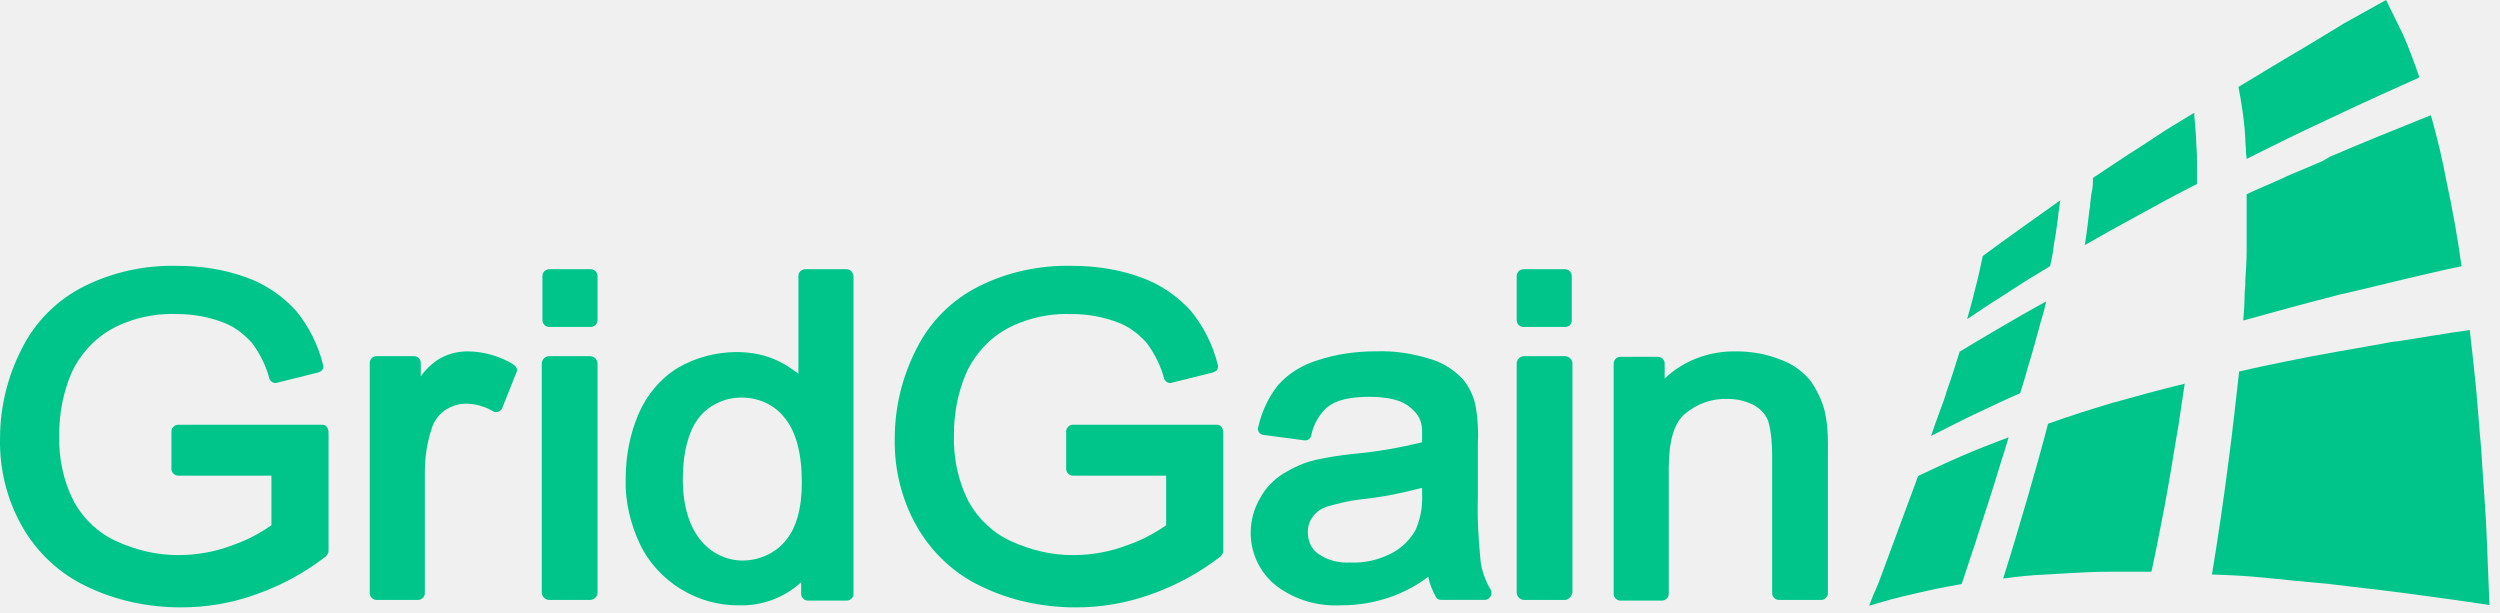
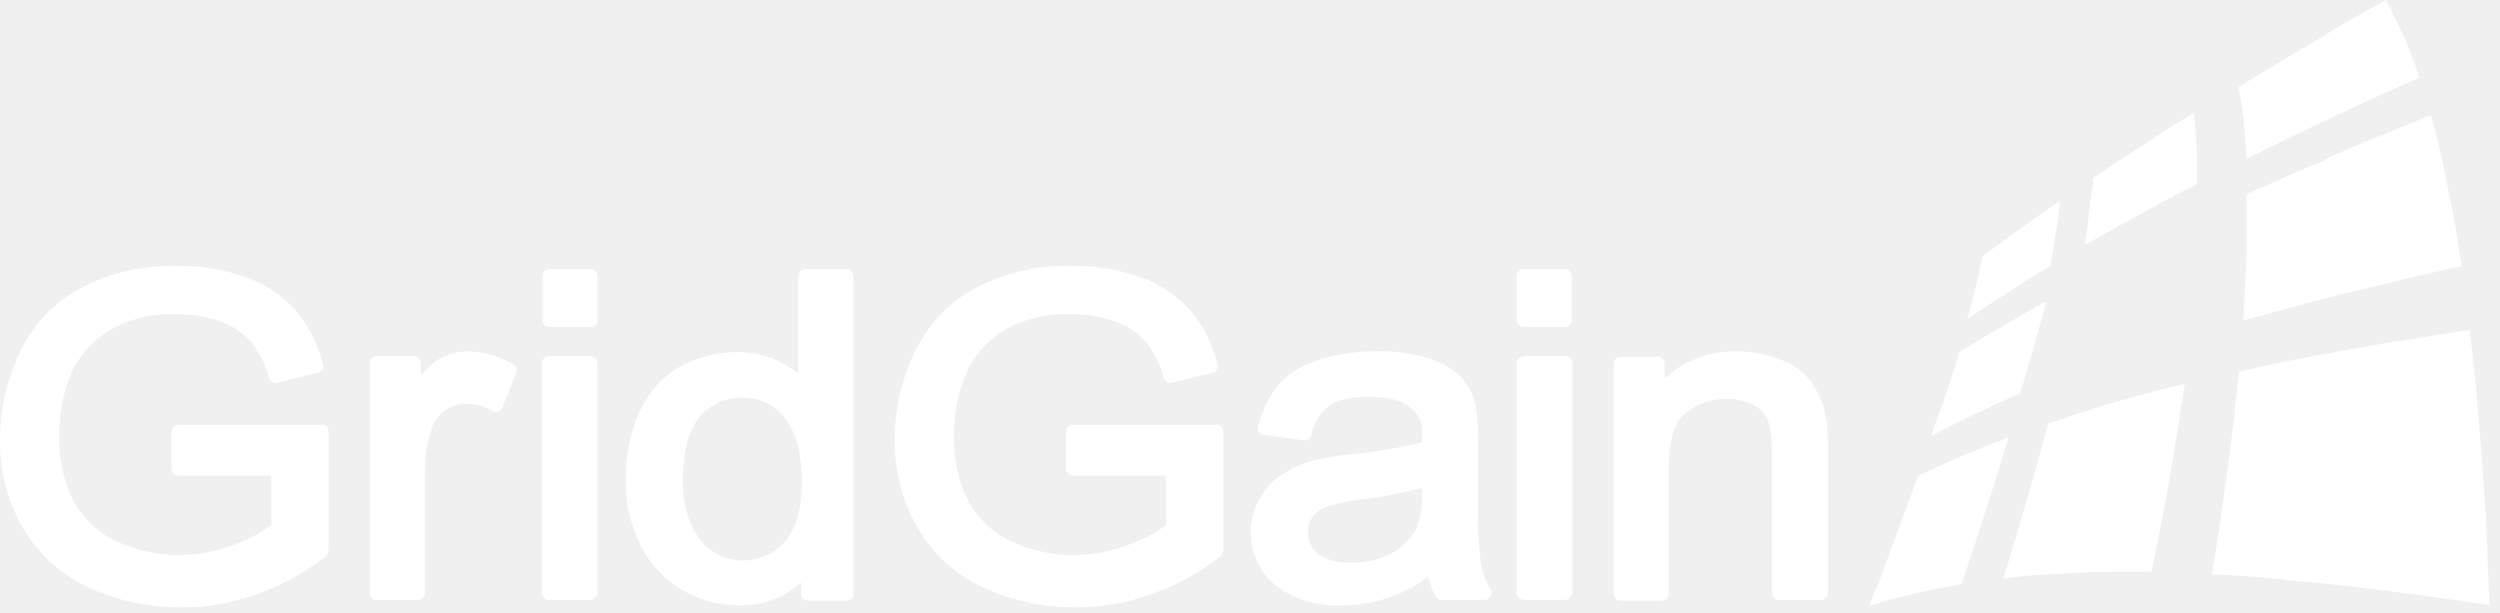
<svg xmlns="http://www.w3.org/2000/svg" width="200" height="49" viewBox="0 0 200 49" fill="none">
  <g clip-path="url(#clip0_1_512)">
-     <path d="M25.795 33.978H14.259C14.096 33.978 13.987 34.032 13.879 34.141C13.77 34.25 13.715 34.358 13.715 34.521V37.509C13.715 37.672 13.77 37.781 13.879 37.889C13.987 37.998 14.096 38.052 14.259 38.052H21.714V42.018C20.789 42.67 19.755 43.213 18.667 43.593C17.252 44.137 15.783 44.408 14.259 44.408C12.573 44.408 10.94 44.028 9.362 43.322C7.893 42.67 6.696 41.529 5.934 40.171C5.064 38.487 4.683 36.64 4.737 34.739C4.737 33.055 5.064 31.371 5.717 29.849C6.098 28.98 6.696 28.166 7.349 27.514C8.111 26.753 9.09 26.155 10.124 25.775C11.43 25.286 12.79 25.069 14.205 25.123C15.402 25.123 16.654 25.341 17.796 25.775C18.721 26.101 19.483 26.699 20.136 27.405C20.789 28.274 21.279 29.252 21.551 30.284C21.66 30.556 21.931 30.719 22.204 30.61L25.468 29.795C25.577 29.741 25.741 29.686 25.795 29.578C25.849 29.469 25.904 29.306 25.849 29.198C25.468 27.622 24.707 26.101 23.673 24.852C22.584 23.657 21.224 22.733 19.701 22.19C17.905 21.538 16.055 21.266 14.151 21.266C11.593 21.212 9.036 21.755 6.751 22.896C4.574 23.983 2.833 25.721 1.745 27.894C0.602 30.121 0.003 32.566 0.003 35.065C-0.051 37.509 0.548 39.954 1.745 42.072C2.942 44.191 4.737 45.875 6.914 46.907C9.254 48.048 11.865 48.591 14.477 48.591C16.49 48.591 18.504 48.265 20.462 47.559C22.476 46.853 24.38 45.821 26.067 44.517C26.176 44.408 26.285 44.245 26.285 44.082V34.684C26.285 34.195 26.067 33.978 25.795 33.978Z" fill="#00C58B" style="fill:#00C58B;fill:color(display-p3 0 0.772 0.545);fill-opacity:1;" />
-     <path d="M97.373 33.978H85.837C85.674 33.978 85.565 34.032 85.457 34.141C85.348 34.25 85.293 34.358 85.293 34.521V37.509C85.293 37.672 85.348 37.781 85.457 37.889C85.565 37.998 85.674 38.052 85.837 38.052H93.292V42.018C92.367 42.67 91.333 43.213 90.245 43.593C88.83 44.137 87.361 44.408 85.837 44.408C84.151 44.408 82.518 44.028 80.94 43.322C79.471 42.67 78.274 41.529 77.512 40.171C76.642 38.487 76.261 36.64 76.315 34.739C76.315 33.055 76.642 31.371 77.295 29.849C77.675 28.98 78.274 28.166 78.927 27.514C79.689 26.753 80.668 26.155 81.702 25.775C83.008 25.286 84.368 25.069 85.783 25.123C86.98 25.123 88.231 25.341 89.374 25.775C90.299 26.101 91.061 26.699 91.714 27.405C92.367 28.274 92.856 29.252 93.129 30.284C93.237 30.556 93.51 30.719 93.781 30.61L97.046 29.795C97.155 29.741 97.318 29.686 97.373 29.578C97.427 29.469 97.481 29.306 97.427 29.198C97.046 27.622 96.284 26.101 95.251 24.852C94.162 23.657 92.802 22.733 91.279 22.19C89.483 21.538 87.633 21.266 85.728 21.266C83.171 21.212 80.614 21.755 78.328 22.896C76.152 23.983 74.411 25.721 73.323 27.894C72.18 30.121 71.581 32.566 71.581 35.065C71.527 37.509 72.126 39.954 73.323 42.072C74.52 44.191 76.315 45.875 78.492 46.907C80.831 48.048 83.443 48.591 86.055 48.591C88.068 48.591 90.082 48.265 92.04 47.559C94.054 46.853 95.958 45.821 97.645 44.517C97.754 44.408 97.862 44.245 97.862 44.082V34.684C97.862 34.195 97.645 33.978 97.373 33.978Z" fill="#00C58B" style="fill:#00C58B;fill:color(display-p3 0 0.772 0.545);fill-opacity:1;" />
-     <path d="M41.116 29.198C41.116 29.198 41.062 29.198 41.062 29.143C39.974 28.491 38.668 28.111 37.416 28.111C36.546 28.111 35.729 28.328 34.968 28.817C34.478 29.143 33.988 29.632 33.662 30.121V29.035C33.662 28.763 33.444 28.491 33.118 28.491H30.125C29.853 28.491 29.581 28.709 29.581 29.035V47.45C29.581 47.614 29.635 47.722 29.744 47.831C29.853 47.939 29.962 47.994 30.125 47.994H33.444C33.716 47.994 33.988 47.776 33.988 47.45V37.781C33.988 36.586 34.151 35.445 34.532 34.304C34.696 33.706 35.077 33.218 35.566 32.837C36.056 32.511 36.654 32.294 37.253 32.294C38.015 32.294 38.776 32.511 39.429 32.892C39.647 33.055 39.974 32.946 40.137 32.729L40.191 32.62L41.334 29.741C41.443 29.632 41.334 29.361 41.116 29.198Z" fill="#00C58B" style="fill:#00C58B;fill:color(display-p3 0 0.772 0.545);fill-opacity:1;" />
-     <path d="M67.738 21.538H64.418C64.146 21.538 63.874 21.755 63.874 22.081V29.904C63.385 29.523 62.895 29.198 62.351 28.926C61.263 28.383 60.12 28.165 58.923 28.165C57.291 28.165 55.658 28.6 54.243 29.415C52.829 30.284 51.74 31.588 51.087 33.109C50.38 34.739 50.054 36.531 50.054 38.324C49.999 40.117 50.434 41.909 51.196 43.539C51.904 45.006 53.046 46.255 54.461 47.124C55.876 47.994 57.454 48.428 59.086 48.428C60.936 48.483 62.732 47.831 64.092 46.581V47.505C64.092 47.668 64.146 47.776 64.255 47.885C64.364 47.994 64.473 48.048 64.636 48.048H67.738C68.01 48.048 68.282 47.831 68.282 47.505V22.081C68.227 21.755 68.01 21.538 67.738 21.538ZM62.786 43.322C61.97 44.3 60.664 44.843 59.413 44.843C58.107 44.843 56.91 44.245 56.093 43.267C55.168 42.181 54.624 40.497 54.624 38.324C54.624 36.151 55.114 34.358 55.985 33.326C56.801 32.348 58.052 31.805 59.304 31.805C60.664 31.805 61.916 32.348 62.732 33.38C63.657 34.467 64.146 36.205 64.146 38.596C64.146 40.66 63.711 42.29 62.786 43.322Z" fill="#00C58B" style="fill:#00C58B;fill:color(display-p3 0 0.772 0.545);fill-opacity:1;" />
-     <path fill-rule="evenodd" clip-rule="evenodd" d="M47.259 26.156H43.939C43.613 26.156 43.395 25.884 43.395 25.613V22.081C43.395 21.756 43.667 21.538 43.939 21.538H47.259C47.585 21.538 47.803 21.81 47.803 22.081V25.613C47.803 25.939 47.531 26.156 47.259 26.156Z" fill="#00C58B" style="fill:#00C58B;fill:color(display-p3 0 0.772 0.545);fill-opacity:1;" />
-     <path fill-rule="evenodd" clip-rule="evenodd" d="M47.205 47.994H43.94C43.614 47.994 43.341 47.722 43.341 47.397V29.089C43.341 28.763 43.614 28.492 43.94 28.492H47.205C47.531 28.492 47.803 28.763 47.803 29.089V47.397C47.803 47.722 47.531 47.994 47.205 47.994Z" fill="#00C58B" style="fill:#00C58B;fill:color(display-p3 0 0.772 0.545);fill-opacity:1;" />
-     <path fill-rule="evenodd" clip-rule="evenodd" d="M190.886 0L187.567 1.847L184.52 3.694C183.595 4.237 182.67 4.78 181.691 5.378L179.078 6.953C179.132 7.334 179.242 7.768 179.296 8.203C179.459 9.126 179.568 10.104 179.623 11.082C179.623 11.408 179.677 11.788 179.677 12.114C179.677 12.332 179.731 12.549 179.731 12.712C181.799 11.68 183.867 10.648 185.989 9.67C188.492 8.475 190.995 7.334 193.552 6.193C193.172 5.052 192.736 3.911 192.247 2.771C191.811 1.901 191.375 0.978 190.886 0ZM175.542 9.018L173.31 10.376L171.243 11.734C169.937 12.549 168.686 13.418 167.434 14.233C167.434 14.613 167.434 14.993 167.325 15.428C167.271 15.7 167.271 15.971 167.217 16.243C167.217 16.406 167.217 16.569 167.162 16.732C167.054 17.655 166.945 18.633 166.782 19.611C168.196 18.796 169.557 18.036 170.972 17.275C172.55 16.406 174.128 15.537 175.759 14.722V13.092C175.759 12.603 175.759 12.114 175.705 11.625C175.705 10.81 175.596 10.05 175.542 9.235V9.018ZM158.62 20.48C160.687 18.959 162.755 17.492 164.822 16.026C164.768 16.406 164.714 16.786 164.659 17.166V17.275C164.605 17.655 164.551 18.036 164.496 18.47C164.442 18.905 164.332 19.339 164.278 19.828C164.224 20.317 164.115 20.806 164.006 21.295L162.211 22.381L160.524 23.468C159.49 24.12 158.402 24.826 157.368 25.532C157.477 25.098 157.64 24.609 157.748 24.174C157.858 23.739 157.967 23.305 158.075 22.87C158.293 22.055 158.456 21.241 158.62 20.48ZM161.829 25.152L163.68 24.12V24.174C163.571 24.717 163.407 25.261 163.244 25.804C162.918 26.999 162.591 28.248 162.211 29.444C162.048 30.095 161.829 30.747 161.612 31.454C160.361 31.997 159 32.649 157.858 33.192C156.715 33.735 155.573 34.333 154.485 34.876C154.702 34.224 154.919 33.627 155.137 33.029C155.355 32.431 155.573 31.888 155.736 31.291C156.117 30.259 156.443 29.172 156.769 28.14C158.456 27.108 160.144 26.13 161.829 25.152ZM160.687 34.985C159.382 35.474 158.13 35.962 156.878 36.506C155.627 37.049 154.593 37.538 153.45 38.081C152.525 40.58 151.6 43.079 150.675 45.578C150.458 46.175 150.24 46.773 149.968 47.37C149.805 47.697 149.696 48.077 149.532 48.457C150.077 48.294 150.675 48.131 151.22 47.968C152.471 47.642 153.667 47.37 154.919 47.099C155.573 46.99 156.28 46.827 156.932 46.719C157.314 45.632 157.64 44.546 158.021 43.459C158.347 42.427 158.674 41.395 159 40.417C159.326 39.439 159.599 38.516 159.871 37.647C160.088 36.886 160.361 36.126 160.578 35.365L160.687 34.985ZM174.78 30.693C174.617 31.725 174.454 32.812 174.291 33.953C174.128 34.93 173.964 35.854 173.8 36.886L173.692 37.538C173.474 38.787 173.256 40.091 172.984 41.449C172.713 42.807 172.44 44.274 172.114 45.741C171.732 45.741 171.298 45.741 170.917 45.741C170.155 45.741 169.393 45.741 168.686 45.741C167.598 45.741 166.509 45.795 165.584 45.849C164.659 45.904 163.68 45.958 162.81 46.012C161.939 46.067 161.069 46.175 160.251 46.284C160.959 44.057 161.612 41.83 162.265 39.602C162.81 37.701 163.353 35.8 163.843 33.898C164.605 33.627 165.421 33.355 166.237 33.083C167.108 32.812 167.924 32.54 168.849 32.269C170.807 31.725 172.767 31.182 174.78 30.693ZM186.369 12.549C189.036 11.408 191.702 10.322 194.423 9.235H194.477C194.967 10.973 195.402 12.766 195.729 14.559C196.218 16.786 196.6 19.013 196.926 21.295C195.13 21.675 193.28 22.11 191.702 22.49C190.124 22.87 188.601 23.251 187.131 23.577C184.574 24.229 182.017 24.935 179.459 25.641C179.514 24.989 179.568 24.229 179.568 23.577C179.568 23.305 179.623 22.979 179.623 22.707V22.49C179.677 21.675 179.731 20.806 179.731 20.1V17.71V15.537C180.656 15.102 181.582 14.722 182.561 14.287L182.887 14.124C183.867 13.69 184.847 13.309 185.826 12.875L186.369 12.549ZM192.028 27.271C193.771 26.999 195.62 26.673 197.579 26.401C197.742 27.868 197.905 29.226 198.069 30.91C198.232 32.594 198.341 34.333 198.504 36.017C198.612 37.918 198.775 39.874 198.885 41.83C198.994 43.948 199.048 46.121 199.157 48.403C196.654 48.022 194.26 47.697 192.191 47.425C190.124 47.153 188.056 46.936 186.315 46.719C184.574 46.556 182.833 46.393 181.309 46.23C179.786 46.067 178.372 46.012 176.957 45.958C177.447 42.97 177.881 40.037 178.263 37.049C178.589 34.604 178.861 32.16 179.132 29.715C180.33 29.444 181.582 29.172 182.942 28.9C184.302 28.629 185.663 28.357 187.24 28.085C188.492 27.868 189.797 27.651 191.212 27.379C191.431 27.325 191.757 27.325 192.028 27.271Z" fill="#00C58B" style="fill:#00C58B;fill:color(display-p3 0 0.772 0.545);fill-opacity:1;" />
-     <path fill-rule="evenodd" clip-rule="evenodd" d="M118.229 39.84C118.175 41.524 118.283 43.208 118.447 44.892C118.447 45 118.555 45.435 118.555 45.489C118.719 46.087 118.936 46.684 119.263 47.173C119.317 47.228 119.317 47.336 119.317 47.445C119.317 47.608 119.263 47.717 119.154 47.825C119.045 47.934 118.936 47.988 118.773 47.988H115.291C115.073 47.988 114.91 47.88 114.855 47.717C114.583 47.228 114.366 46.684 114.257 46.141C113.332 46.847 112.298 47.391 111.21 47.771C109.958 48.206 108.652 48.423 107.346 48.423C105.442 48.532 103.538 47.988 102.014 46.793C100.763 45.761 100.055 44.24 100.055 42.61C100.055 41.632 100.327 40.654 100.817 39.84C101.252 39.025 101.905 38.373 102.667 37.884C103.483 37.395 104.299 37.015 105.224 36.797C106.204 36.58 107.238 36.417 108.271 36.309C110.121 36.146 111.971 35.82 113.767 35.385C113.767 35.385 113.767 34.57 113.767 34.353C113.713 33.701 113.55 33.212 112.842 32.615C112.189 32.017 111.046 31.745 109.523 31.745C107.999 31.745 106.857 32.017 106.204 32.56C105.66 32.995 105.061 33.918 104.898 34.842C104.844 35.114 104.571 35.276 104.299 35.222L101.035 34.788C100.871 34.733 100.763 34.679 100.708 34.57C100.654 34.462 100.599 34.299 100.654 34.19C100.926 32.94 101.47 31.8 102.232 30.822C103.102 29.844 104.191 29.192 105.442 28.812C106.911 28.323 108.489 28.106 110.067 28.106C111.536 28.051 112.951 28.269 114.366 28.703C115.345 28.975 116.216 29.518 116.923 30.224C117.522 30.876 117.902 31.691 118.066 32.56C118.229 33.538 118.283 34.57 118.229 35.548V39.84ZM104.626 42.556C104.626 42.121 104.735 41.741 105.007 41.361C105.279 40.98 105.66 40.709 106.095 40.546C107.02 40.274 107.945 40.057 108.87 39.948C110.502 39.785 112.135 39.459 113.767 39.025V39.459C113.822 40.437 113.658 41.415 113.277 42.339C112.842 43.153 112.135 43.86 111.264 44.294C110.285 44.783 109.197 45.055 108.054 45C107.129 45.055 106.204 44.837 105.442 44.294C104.898 43.914 104.626 43.262 104.626 42.556Z" fill="#00C58B" style="fill:#00C58B;fill:color(display-p3 0 0.772 0.545);fill-opacity:1;" />
-     <path fill-rule="evenodd" clip-rule="evenodd" d="M144.872 30.502C145.091 30.827 145.688 31.751 145.961 32.837C146.287 34.141 146.233 35.554 146.233 36.151V47.451C146.233 47.614 146.179 47.722 146.07 47.831C145.961 47.94 145.853 47.994 145.688 47.994H142.315C142.043 47.994 141.772 47.776 141.772 47.451V36.314C141.772 35.717 141.717 34.521 141.444 33.652C141.227 33.109 140.791 32.675 140.302 32.403C139.649 32.077 138.942 31.914 138.234 31.914C136.983 31.86 135.787 32.294 134.861 33.055C133.936 33.761 133.501 35.282 133.501 37.455V47.505C133.501 47.776 133.283 48.048 132.957 48.048H129.637C129.474 48.048 129.366 47.994 129.256 47.885C129.147 47.776 129.093 47.668 129.093 47.505V29.089C129.093 28.817 129.31 28.546 129.637 28.546H132.629C132.902 28.546 133.174 28.763 133.174 29.089V30.284C134.698 28.817 136.82 28.057 138.942 28.111C140.139 28.111 141.336 28.329 142.425 28.763C143.35 29.089 144.22 29.687 144.872 30.502Z" fill="#00C58B" style="fill:#00C58B;fill:color(display-p3 0 0.772 0.545);fill-opacity:1;" />
-     <path fill-rule="evenodd" clip-rule="evenodd" d="M125.198 26.156H121.879C121.552 26.156 121.335 25.884 121.335 25.612V22.081C121.335 21.755 121.607 21.538 121.879 21.538H125.198C125.524 21.538 125.742 21.81 125.742 22.081V25.612C125.742 25.938 125.524 26.156 125.198 26.156Z" fill="#00C58B" style="fill:#00C58B;fill:color(display-p3 0 0.772 0.545);fill-opacity:1;" />
-     <path fill-rule="evenodd" clip-rule="evenodd" d="M125.198 47.994H121.933C121.607 47.994 121.335 47.722 121.335 47.397V29.089C121.335 28.763 121.607 28.492 121.933 28.492H125.198C125.524 28.492 125.796 28.763 125.796 29.089V47.397C125.742 47.722 125.47 47.994 125.198 47.994Z" fill="#00C58B" style="fill:#00C58B;fill:color(display-p3 0 0.772 0.545);fill-opacity:1;" />
+     <path d="M25.795 33.978H14.259C14.096 33.978 13.987 34.032 13.879 34.141C13.77 34.25 13.715 34.358 13.715 34.521V37.509C13.715 37.672 13.77 37.781 13.879 37.889C13.987 37.998 14.096 38.052 14.259 38.052H21.714V42.018C20.789 42.67 19.755 43.213 18.667 43.593C17.252 44.137 15.783 44.408 14.259 44.408C12.573 44.408 10.94 44.028 9.362 43.322C7.893 42.67 6.696 41.529 5.934 40.171C5.064 38.487 4.683 36.64 4.737 34.739C4.737 33.055 5.064 31.371 5.717 29.849C6.098 28.98 6.696 28.166 7.349 27.514C8.111 26.753 9.09 26.155 10.124 25.775C11.43 25.286 12.79 25.069 14.205 25.123C15.402 25.123 16.654 25.341 17.796 25.775C18.721 26.101 19.483 26.699 20.136 27.405C20.789 28.274 21.279 29.252 21.551 30.284C21.66 30.556 21.931 30.719 22.204 30.61L25.468 29.795C25.577 29.741 25.741 29.686 25.795 29.578C25.849 29.469 25.904 29.306 25.849 29.198C25.468 27.622 24.707 26.101 23.673 24.852C22.584 23.657 21.224 22.733 19.701 22.19C17.905 21.538 16.055 21.266 14.151 21.266C11.593 21.212 9.036 21.755 6.751 22.896C4.574 23.983 2.833 25.721 1.745 27.894C0.602 30.121 0.003 32.566 0.003 35.065C-0.051 37.509 0.548 39.954 1.745 42.072C2.942 44.191 4.737 45.875 6.914 46.907C9.254 48.048 11.865 48.591 14.477 48.591C16.49 48.591 18.504 48.265 20.462 47.559C22.476 46.853 24.38 45.821 26.067 44.517C26.176 44.408 26.285 44.245 26.285 44.082V34.684C26.285 34.195 26.067 33.978 25.795 33.978Z" fill="white" style="fill:white;fill-opacity:1;" />
+     <path d="M97.373 33.978H85.837C85.674 33.978 85.565 34.032 85.457 34.141C85.348 34.25 85.293 34.358 85.293 34.521V37.509C85.293 37.672 85.348 37.781 85.457 37.889C85.565 37.998 85.674 38.052 85.837 38.052H93.292V42.018C92.367 42.67 91.333 43.213 90.245 43.593C88.83 44.137 87.361 44.408 85.837 44.408C84.151 44.408 82.518 44.028 80.94 43.322C79.471 42.67 78.274 41.529 77.512 40.171C76.642 38.487 76.261 36.64 76.315 34.739C76.315 33.055 76.642 31.371 77.295 29.849C77.675 28.98 78.274 28.166 78.927 27.514C79.689 26.753 80.668 26.155 81.702 25.775C83.008 25.286 84.368 25.069 85.783 25.123C86.98 25.123 88.231 25.341 89.374 25.775C90.299 26.101 91.061 26.699 91.714 27.405C92.367 28.274 92.856 29.252 93.129 30.284C93.237 30.556 93.51 30.719 93.781 30.61L97.046 29.795C97.155 29.741 97.318 29.686 97.373 29.578C97.427 29.469 97.481 29.306 97.427 29.198C97.046 27.622 96.284 26.101 95.251 24.852C94.162 23.657 92.802 22.733 91.279 22.19C89.483 21.538 87.633 21.266 85.728 21.266C83.171 21.212 80.614 21.755 78.328 22.896C76.152 23.983 74.411 25.721 73.323 27.894C72.18 30.121 71.581 32.566 71.581 35.065C71.527 37.509 72.126 39.954 73.323 42.072C74.52 44.191 76.315 45.875 78.492 46.907C80.831 48.048 83.443 48.591 86.055 48.591C88.068 48.591 90.082 48.265 92.04 47.559C94.054 46.853 95.958 45.821 97.645 44.517C97.754 44.408 97.862 44.245 97.862 44.082V34.684C97.862 34.195 97.645 33.978 97.373 33.978Z" fill="white" style="fill:white;fill-opacity:1;" />
+     <path d="M41.116 29.198C41.116 29.198 41.062 29.198 41.062 29.143C39.974 28.491 38.668 28.111 37.416 28.111C36.546 28.111 35.729 28.328 34.968 28.817C34.478 29.143 33.988 29.632 33.662 30.121V29.035C33.662 28.763 33.444 28.491 33.118 28.491H30.125C29.853 28.491 29.581 28.709 29.581 29.035V47.45C29.581 47.614 29.635 47.722 29.744 47.831C29.853 47.939 29.962 47.994 30.125 47.994H33.444C33.716 47.994 33.988 47.776 33.988 47.45V37.781C33.988 36.586 34.151 35.445 34.532 34.304C34.696 33.706 35.077 33.218 35.566 32.837C36.056 32.511 36.654 32.294 37.253 32.294C38.015 32.294 38.776 32.511 39.429 32.892C39.647 33.055 39.974 32.946 40.137 32.729L40.191 32.62L41.334 29.741C41.443 29.632 41.334 29.361 41.116 29.198Z" fill="white" style="fill:white;fill-opacity:1;" />
+     <path d="M67.738 21.538H64.418C64.146 21.538 63.874 21.755 63.874 22.081V29.904C63.385 29.523 62.895 29.198 62.351 28.926C61.263 28.383 60.12 28.165 58.923 28.165C57.291 28.165 55.658 28.6 54.243 29.415C52.829 30.284 51.74 31.588 51.087 33.109C50.38 34.739 50.054 36.531 50.054 38.324C49.999 40.117 50.434 41.909 51.196 43.539C51.904 45.006 53.046 46.255 54.461 47.124C55.876 47.994 57.454 48.428 59.086 48.428C60.936 48.483 62.732 47.831 64.092 46.581V47.505C64.092 47.668 64.146 47.776 64.255 47.885C64.364 47.994 64.473 48.048 64.636 48.048H67.738C68.01 48.048 68.282 47.831 68.282 47.505V22.081C68.227 21.755 68.01 21.538 67.738 21.538ZM62.786 43.322C61.97 44.3 60.664 44.843 59.413 44.843C58.107 44.843 56.91 44.245 56.093 43.267C55.168 42.181 54.624 40.497 54.624 38.324C54.624 36.151 55.114 34.358 55.985 33.326C56.801 32.348 58.052 31.805 59.304 31.805C60.664 31.805 61.916 32.348 62.732 33.38C63.657 34.467 64.146 36.205 64.146 38.596C64.146 40.66 63.711 42.29 62.786 43.322Z" fill="white" style="fill:white;fill-opacity:1;" />
+     <path fill-rule="evenodd" clip-rule="evenodd" d="M47.259 26.156H43.939C43.613 26.156 43.395 25.884 43.395 25.613V22.081C43.395 21.756 43.667 21.538 43.939 21.538H47.259C47.585 21.538 47.803 21.81 47.803 22.081V25.613C47.803 25.939 47.531 26.156 47.259 26.156Z" fill="white" style="fill:white;fill-opacity:1;" />
+     <path fill-rule="evenodd" clip-rule="evenodd" d="M47.205 47.994H43.94C43.614 47.994 43.341 47.722 43.341 47.397V29.089C43.341 28.763 43.614 28.492 43.94 28.492H47.205C47.531 28.492 47.803 28.763 47.803 29.089V47.397C47.803 47.722 47.531 47.994 47.205 47.994Z" fill="white" style="fill:white;fill-opacity:1;" />
+     <path fill-rule="evenodd" clip-rule="evenodd" d="M190.886 0L187.567 1.847L184.52 3.694C183.595 4.237 182.67 4.78 181.691 5.378L179.078 6.953C179.132 7.334 179.242 7.768 179.296 8.203C179.459 9.126 179.568 10.104 179.623 11.082C179.623 11.408 179.677 11.788 179.677 12.114C179.677 12.332 179.731 12.549 179.731 12.712C181.799 11.68 183.867 10.648 185.989 9.67C188.492 8.475 190.995 7.334 193.552 6.193C193.172 5.052 192.736 3.911 192.247 2.771C191.811 1.901 191.375 0.978 190.886 0ZM175.542 9.018L173.31 10.376L171.243 11.734C169.937 12.549 168.686 13.418 167.434 14.233C167.434 14.613 167.434 14.993 167.325 15.428C167.271 15.7 167.271 15.971 167.217 16.243C167.217 16.406 167.217 16.569 167.162 16.732C167.054 17.655 166.945 18.633 166.782 19.611C168.196 18.796 169.557 18.036 170.972 17.275C172.55 16.406 174.128 15.537 175.759 14.722V13.092C175.759 12.603 175.759 12.114 175.705 11.625C175.705 10.81 175.596 10.05 175.542 9.235V9.018ZM158.62 20.48C160.687 18.959 162.755 17.492 164.822 16.026C164.768 16.406 164.714 16.786 164.659 17.166V17.275C164.605 17.655 164.551 18.036 164.496 18.47C164.442 18.905 164.332 19.339 164.278 19.828C164.224 20.317 164.115 20.806 164.006 21.295L162.211 22.381L160.524 23.468C159.49 24.12 158.402 24.826 157.368 25.532C157.477 25.098 157.64 24.609 157.748 24.174C157.858 23.739 157.967 23.305 158.075 22.87C158.293 22.055 158.456 21.241 158.62 20.48ZM161.829 25.152L163.68 24.12V24.174C163.571 24.717 163.407 25.261 163.244 25.804C162.918 26.999 162.591 28.248 162.211 29.444C162.048 30.095 161.829 30.747 161.612 31.454C160.361 31.997 159 32.649 157.858 33.192C156.715 33.735 155.573 34.333 154.485 34.876C154.702 34.224 154.919 33.627 155.137 33.029C155.355 32.431 155.573 31.888 155.736 31.291C156.117 30.259 156.443 29.172 156.769 28.14C158.456 27.108 160.144 26.13 161.829 25.152ZM160.687 34.985C159.382 35.474 158.13 35.962 156.878 36.506C155.627 37.049 154.593 37.538 153.45 38.081C152.525 40.58 151.6 43.079 150.675 45.578C150.458 46.175 150.24 46.773 149.968 47.37C149.805 47.697 149.696 48.077 149.532 48.457C150.077 48.294 150.675 48.131 151.22 47.968C152.471 47.642 153.667 47.37 154.919 47.099C155.573 46.99 156.28 46.827 156.932 46.719C157.314 45.632 157.64 44.546 158.021 43.459C158.347 42.427 158.674 41.395 159 40.417C159.326 39.439 159.599 38.516 159.871 37.647C160.088 36.886 160.361 36.126 160.578 35.365L160.687 34.985ZM174.78 30.693C174.617 31.725 174.454 32.812 174.291 33.953C174.128 34.93 173.964 35.854 173.8 36.886L173.692 37.538C173.474 38.787 173.256 40.091 172.984 41.449C172.713 42.807 172.44 44.274 172.114 45.741C171.732 45.741 171.298 45.741 170.917 45.741C170.155 45.741 169.393 45.741 168.686 45.741C167.598 45.741 166.509 45.795 165.584 45.849C164.659 45.904 163.68 45.958 162.81 46.012C161.939 46.067 161.069 46.175 160.251 46.284C160.959 44.057 161.612 41.83 162.265 39.602C162.81 37.701 163.353 35.8 163.843 33.898C164.605 33.627 165.421 33.355 166.237 33.083C167.108 32.812 167.924 32.54 168.849 32.269C170.807 31.725 172.767 31.182 174.78 30.693ZM186.369 12.549C189.036 11.408 191.702 10.322 194.423 9.235H194.477C194.967 10.973 195.402 12.766 195.729 14.559C196.218 16.786 196.6 19.013 196.926 21.295C195.13 21.675 193.28 22.11 191.702 22.49C190.124 22.87 188.601 23.251 187.131 23.577C184.574 24.229 182.017 24.935 179.459 25.641C179.514 24.989 179.568 24.229 179.568 23.577C179.568 23.305 179.623 22.979 179.623 22.707V22.49C179.677 21.675 179.731 20.806 179.731 20.1V17.71V15.537C180.656 15.102 181.582 14.722 182.561 14.287L182.887 14.124C183.867 13.69 184.847 13.309 185.826 12.875L186.369 12.549ZM192.028 27.271C193.771 26.999 195.62 26.673 197.579 26.401C197.742 27.868 197.905 29.226 198.069 30.91C198.232 32.594 198.341 34.333 198.504 36.017C198.612 37.918 198.775 39.874 198.885 41.83C198.994 43.948 199.048 46.121 199.157 48.403C196.654 48.022 194.26 47.697 192.191 47.425C190.124 47.153 188.056 46.936 186.315 46.719C184.574 46.556 182.833 46.393 181.309 46.23C179.786 46.067 178.372 46.012 176.957 45.958C177.447 42.97 177.881 40.037 178.263 37.049C178.589 34.604 178.861 32.16 179.132 29.715C180.33 29.444 181.582 29.172 182.942 28.9C184.302 28.629 185.663 28.357 187.24 28.085C188.492 27.868 189.797 27.651 191.212 27.379C191.431 27.325 191.757 27.325 192.028 27.271Z" fill="white" style="fill:white;fill-opacity:1;" />
+     <path fill-rule="evenodd" clip-rule="evenodd" d="M118.229 39.84C118.175 41.524 118.283 43.208 118.447 44.892C118.447 45 118.555 45.435 118.555 45.489C118.719 46.087 118.936 46.684 119.263 47.173C119.317 47.228 119.317 47.336 119.317 47.445C119.317 47.608 119.263 47.717 119.154 47.825C119.045 47.934 118.936 47.988 118.773 47.988H115.291C115.073 47.988 114.91 47.88 114.855 47.717C114.583 47.228 114.366 46.684 114.257 46.141C113.332 46.847 112.298 47.391 111.21 47.771C109.958 48.206 108.652 48.423 107.346 48.423C105.442 48.532 103.538 47.988 102.014 46.793C100.763 45.761 100.055 44.24 100.055 42.61C100.055 41.632 100.327 40.654 100.817 39.84C101.252 39.025 101.905 38.373 102.667 37.884C103.483 37.395 104.299 37.015 105.224 36.797C106.204 36.58 107.238 36.417 108.271 36.309C110.121 36.146 111.971 35.82 113.767 35.385C113.767 35.385 113.767 34.57 113.767 34.353C113.713 33.701 113.55 33.212 112.842 32.615C112.189 32.017 111.046 31.745 109.523 31.745C107.999 31.745 106.857 32.017 106.204 32.56C105.66 32.995 105.061 33.918 104.898 34.842C104.844 35.114 104.571 35.276 104.299 35.222L101.035 34.788C100.871 34.733 100.763 34.679 100.708 34.57C100.654 34.462 100.599 34.299 100.654 34.19C100.926 32.94 101.47 31.8 102.232 30.822C103.102 29.844 104.191 29.192 105.442 28.812C106.911 28.323 108.489 28.106 110.067 28.106C111.536 28.051 112.951 28.269 114.366 28.703C115.345 28.975 116.216 29.518 116.923 30.224C117.522 30.876 117.902 31.691 118.066 32.56C118.229 33.538 118.283 34.57 118.229 35.548V39.84ZM104.626 42.556C104.626 42.121 104.735 41.741 105.007 41.361C105.279 40.98 105.66 40.709 106.095 40.546C107.02 40.274 107.945 40.057 108.87 39.948C110.502 39.785 112.135 39.459 113.767 39.025V39.459C113.822 40.437 113.658 41.415 113.277 42.339C112.842 43.153 112.135 43.86 111.264 44.294C110.285 44.783 109.197 45.055 108.054 45C107.129 45.055 106.204 44.837 105.442 44.294C104.898 43.914 104.626 43.262 104.626 42.556Z" fill="white" style="fill:white;fill-opacity:1;" />
+     <path fill-rule="evenodd" clip-rule="evenodd" d="M144.872 30.502C145.091 30.827 145.688 31.751 145.961 32.837C146.287 34.141 146.233 35.554 146.233 36.151V47.451C146.233 47.614 146.179 47.722 146.07 47.831C145.961 47.94 145.853 47.994 145.688 47.994H142.315C142.043 47.994 141.772 47.776 141.772 47.451V36.314C141.772 35.717 141.717 34.521 141.444 33.652C141.227 33.109 140.791 32.675 140.302 32.403C139.649 32.077 138.942 31.914 138.234 31.914C136.983 31.86 135.787 32.294 134.861 33.055C133.936 33.761 133.501 35.282 133.501 37.455V47.505C133.501 47.776 133.283 48.048 132.957 48.048H129.637C129.474 48.048 129.366 47.994 129.256 47.885C129.147 47.776 129.093 47.668 129.093 47.505V29.089C129.093 28.817 129.31 28.546 129.637 28.546H132.629C132.902 28.546 133.174 28.763 133.174 29.089V30.284C134.698 28.817 136.82 28.057 138.942 28.111C140.139 28.111 141.336 28.329 142.425 28.763C143.35 29.089 144.22 29.687 144.872 30.502Z" fill="white" style="fill:white;fill-opacity:1;" />
+     <path fill-rule="evenodd" clip-rule="evenodd" d="M125.198 26.156H121.879C121.552 26.156 121.335 25.884 121.335 25.612V22.081C121.335 21.755 121.607 21.538 121.879 21.538H125.198C125.524 21.538 125.742 21.81 125.742 22.081V25.612C125.742 25.938 125.524 26.156 125.198 26.156Z" fill="white" style="fill:white;fill-opacity:1;" />
+     <path fill-rule="evenodd" clip-rule="evenodd" d="M125.198 47.994H121.933C121.607 47.994 121.335 47.722 121.335 47.397V29.089C121.335 28.763 121.607 28.492 121.933 28.492H125.198C125.524 28.492 125.796 28.763 125.796 29.089V47.397C125.742 47.722 125.47 47.994 125.198 47.994Z" fill="white" style="fill:white;fill-opacity:1;" />
  </g>
  <defs>
    <clipPath id="clip0_1_512">
      <rect width="200" height="49" fill="white" style="fill:white;fill-opacity:1;" />
    </clipPath>
  </defs>
</svg>
